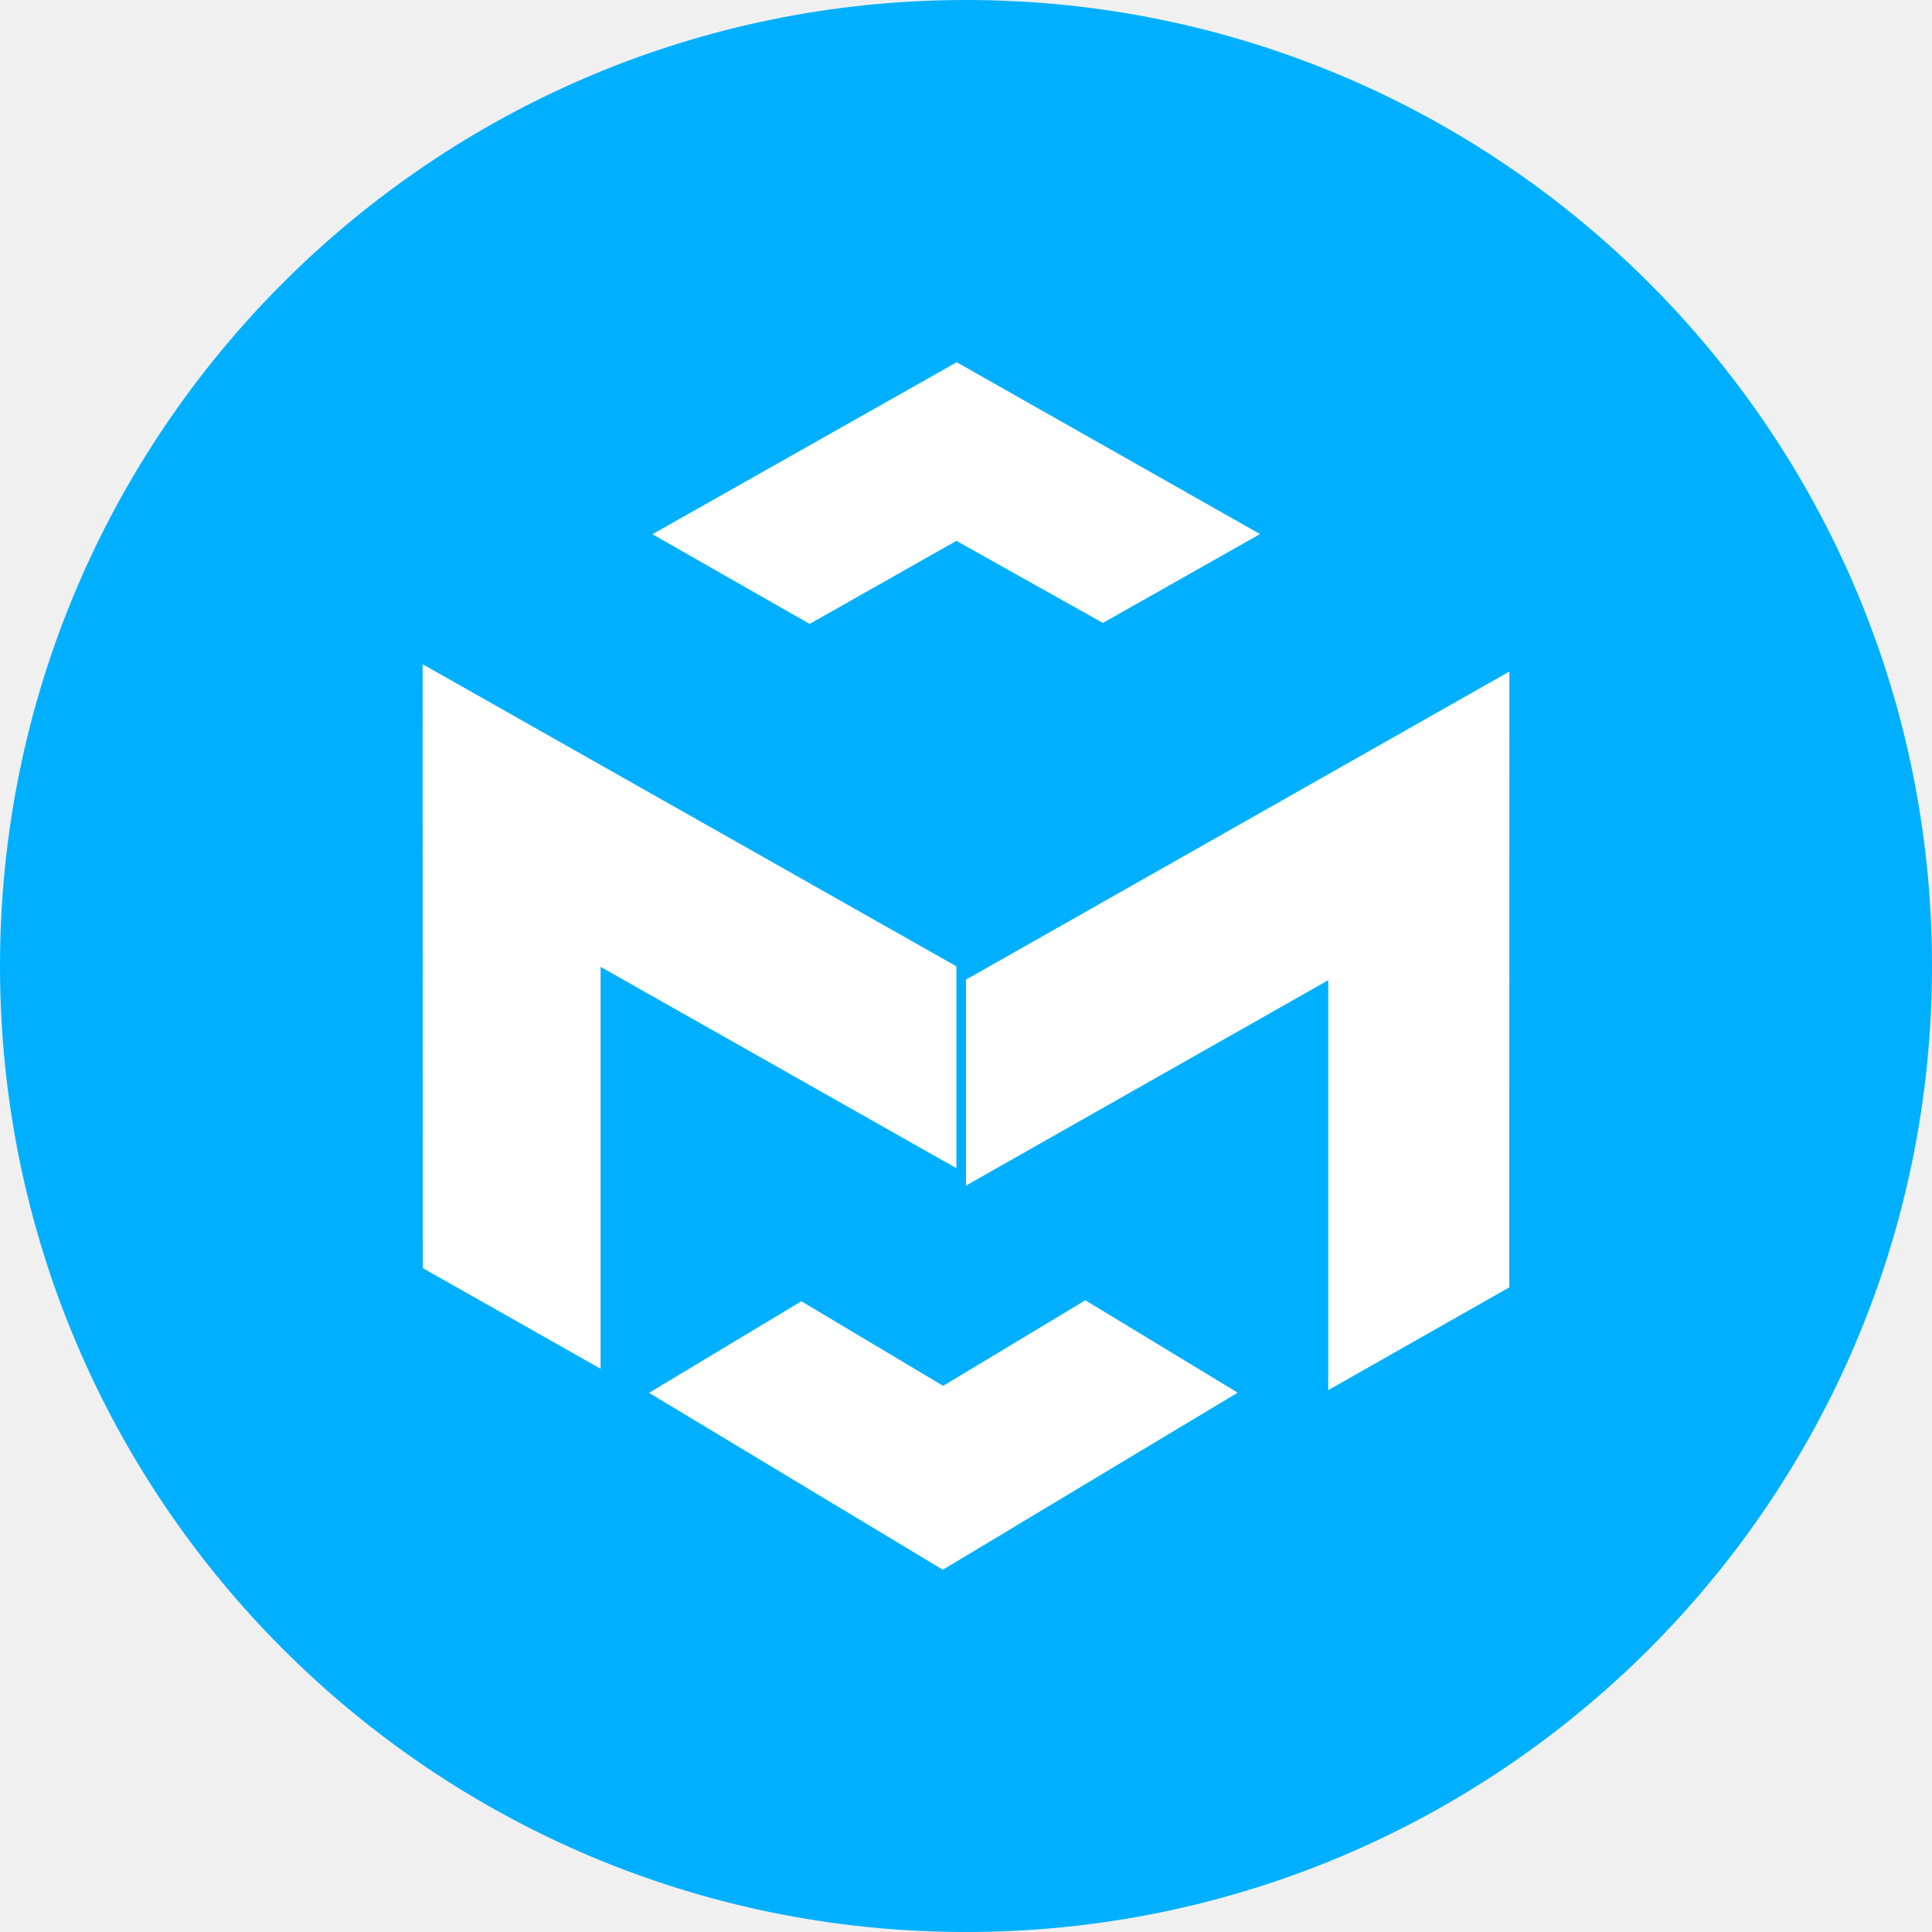
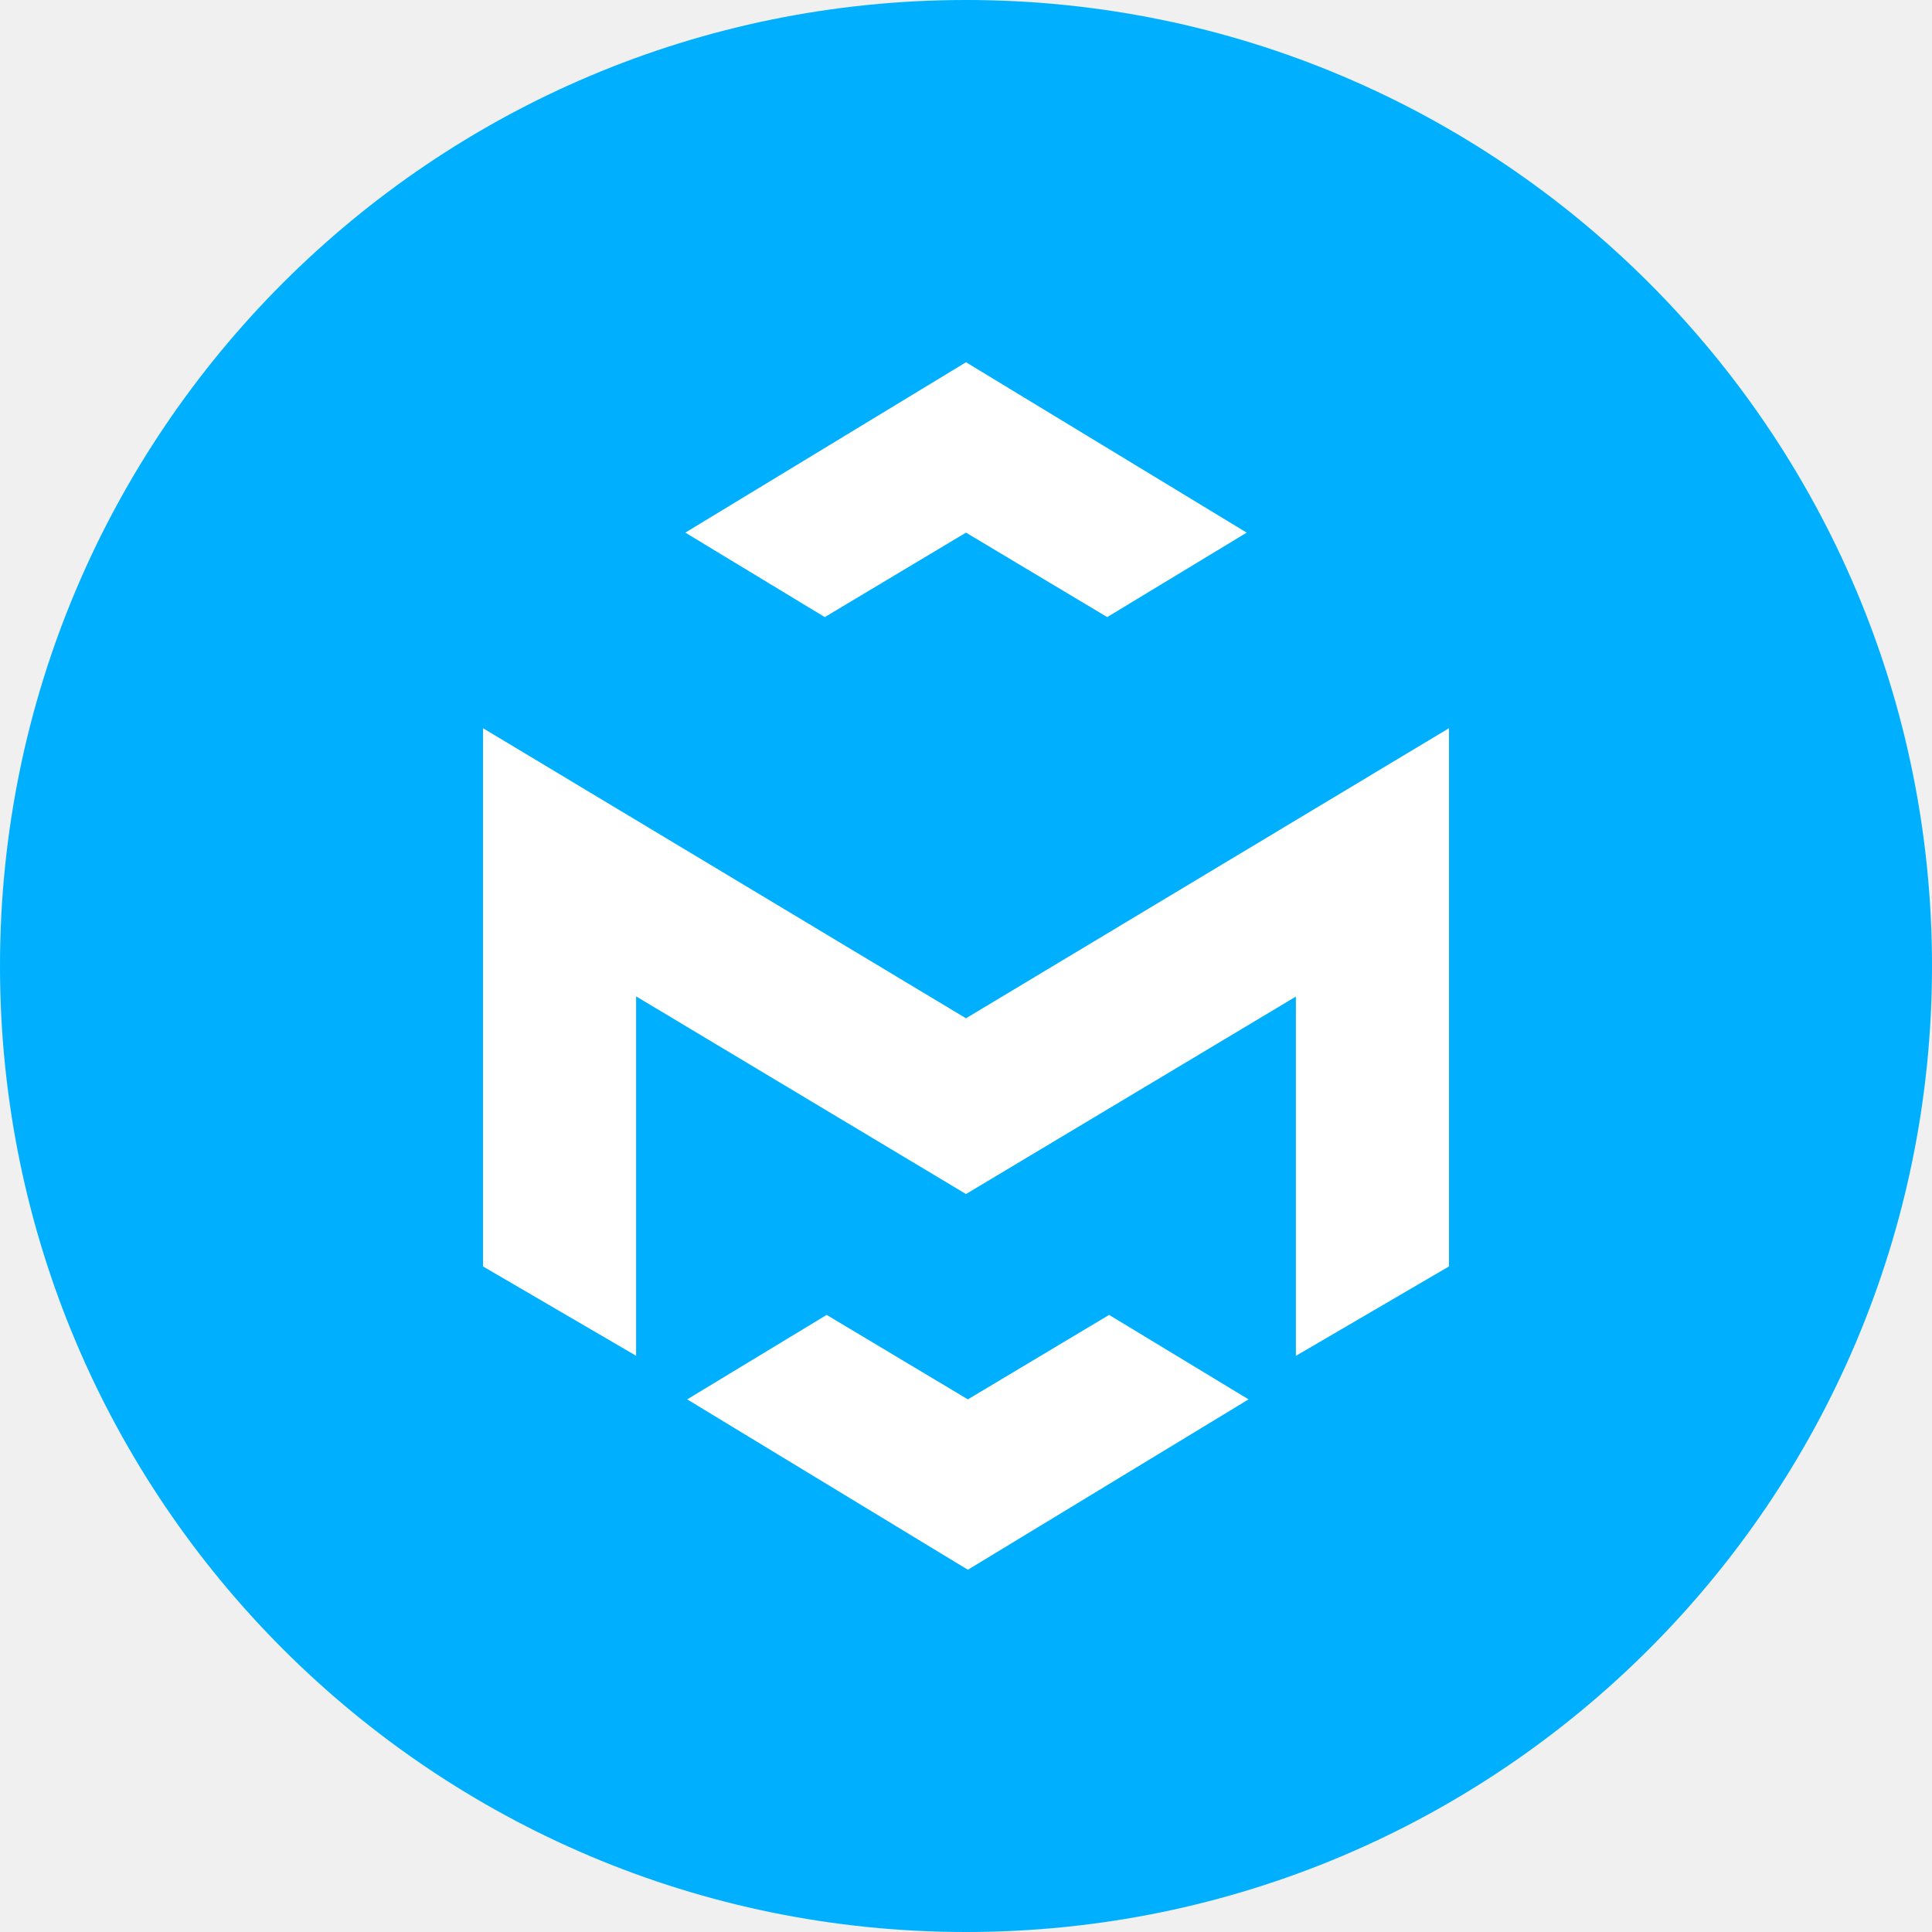
- <svg xmlns="http://www.w3.org/2000/svg" height="32" width="32">
+ <svg xmlns="http://www.w3.org/2000/svg" width="32" height="32" viewBox="0 0 32 32">
  <g fill="none" fill-rule="evenodd">
-     <circle cx="16" cy="16" fill="#00b0ff" r="16" />
-     <path d="M15.84 16.005L7 11.002l.003 10.002 2.945 1.667v-6.657l5.893 3.335v-3.336h-.001.001zm5.03-7.159l-2.603 1.472-2.426-1.36-2.431 1.376-2.604-1.486L15.846 6zM16 16.226l9-5.103-.002 10.2L22 23.025v-6.79l-6 3.402v-3.402h.002L16 16.233zm-.379 6.728l2.356-1.417 2.523 1.53L15.616 26l-4.866-2.93 2.523-1.517z" fill="#fff" fill-rule="nonzero" />
+     <circle cx="16" cy="16" r="16" fill="#00B0FF" />
+     <path fill="#FFF" fill-rule="nonzero" d="M24,12.061 L24,20.976 L21.464,22.457 L21.464,16.506 L16,19.777 L10.536,16.503 L10.536,22.456 L8,20.976 L8,12.061 L16,16.866 L24,12.061 Z M16.031,23.178 L18.37,21.779 L20.68,23.178 L16.031,26 L11.382,23.178 L13.692,21.779 L16.031,23.178 Z M20.649,8.822 L18.339,10.221 L16,8.822 L13.661,10.221 L11.351,8.822 L16,6 L20.649,8.822 Z" />
  </g>
</svg>
